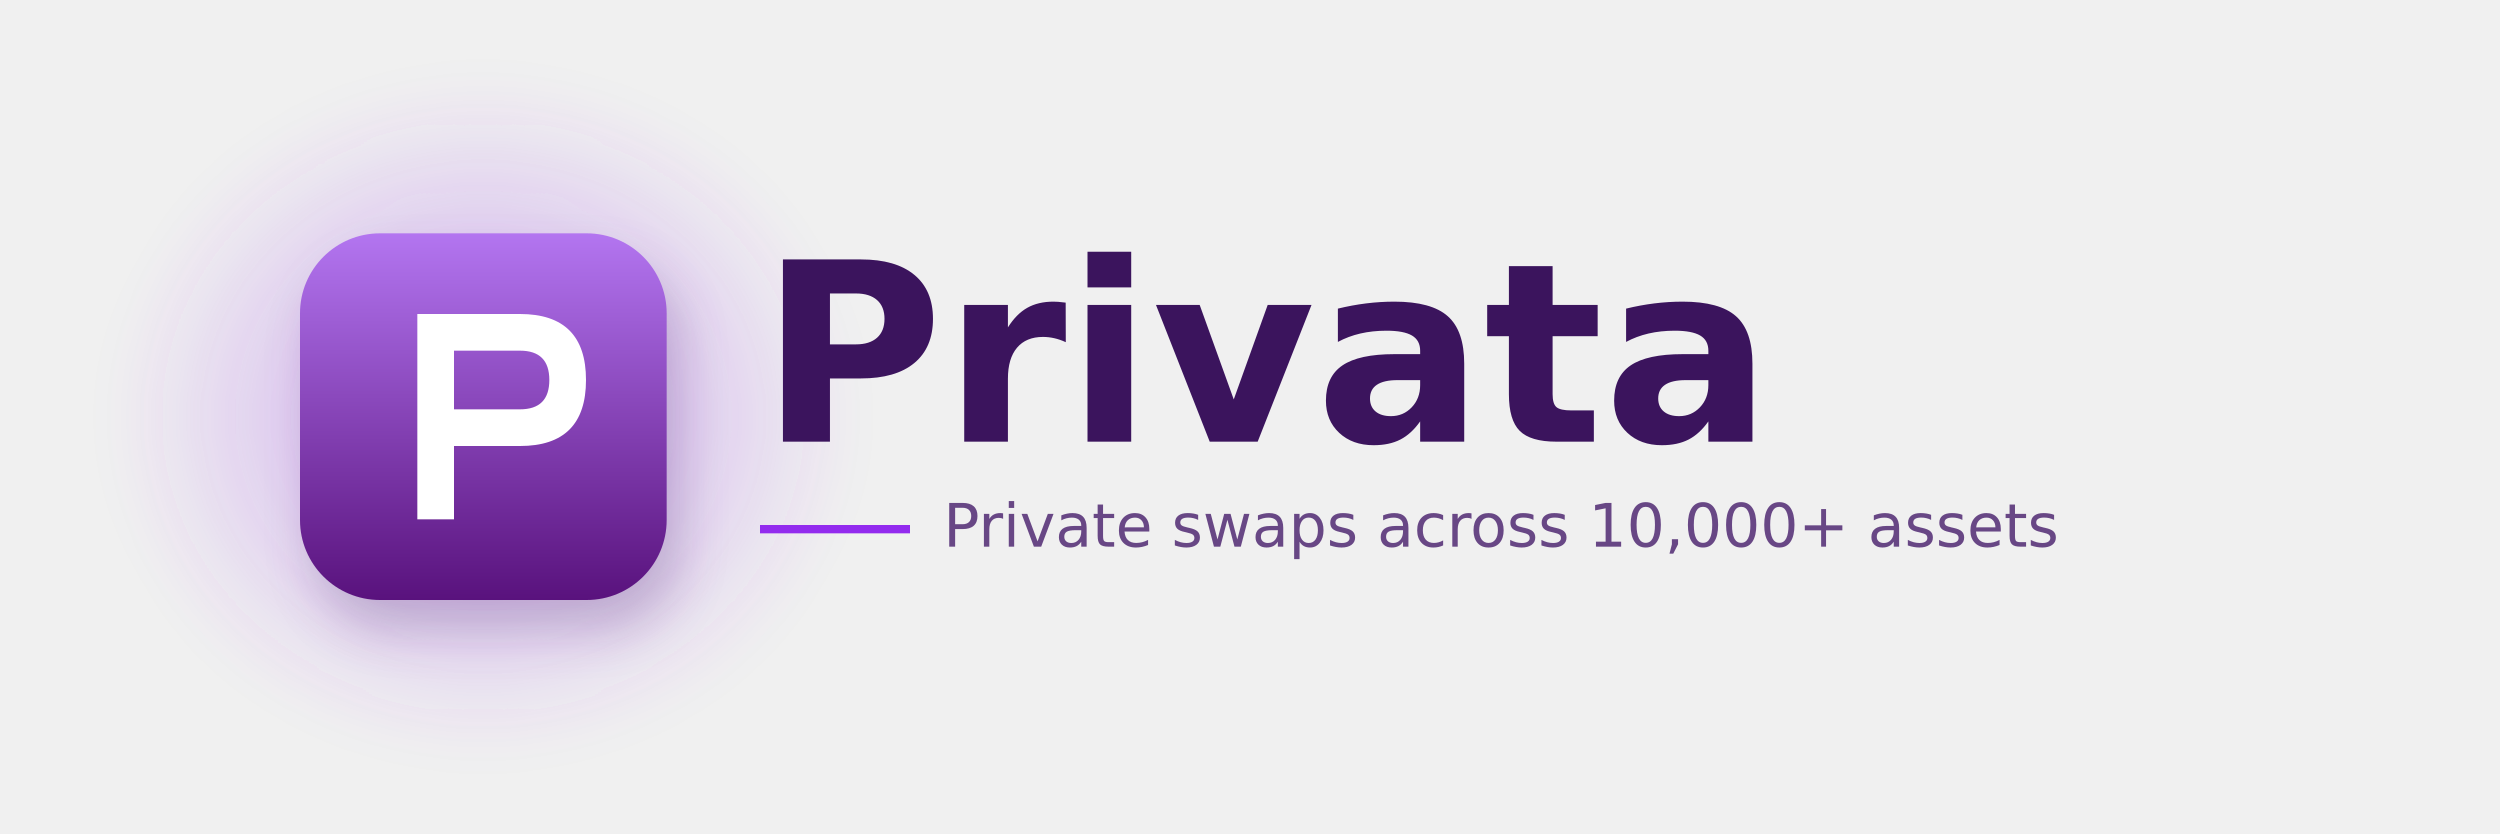
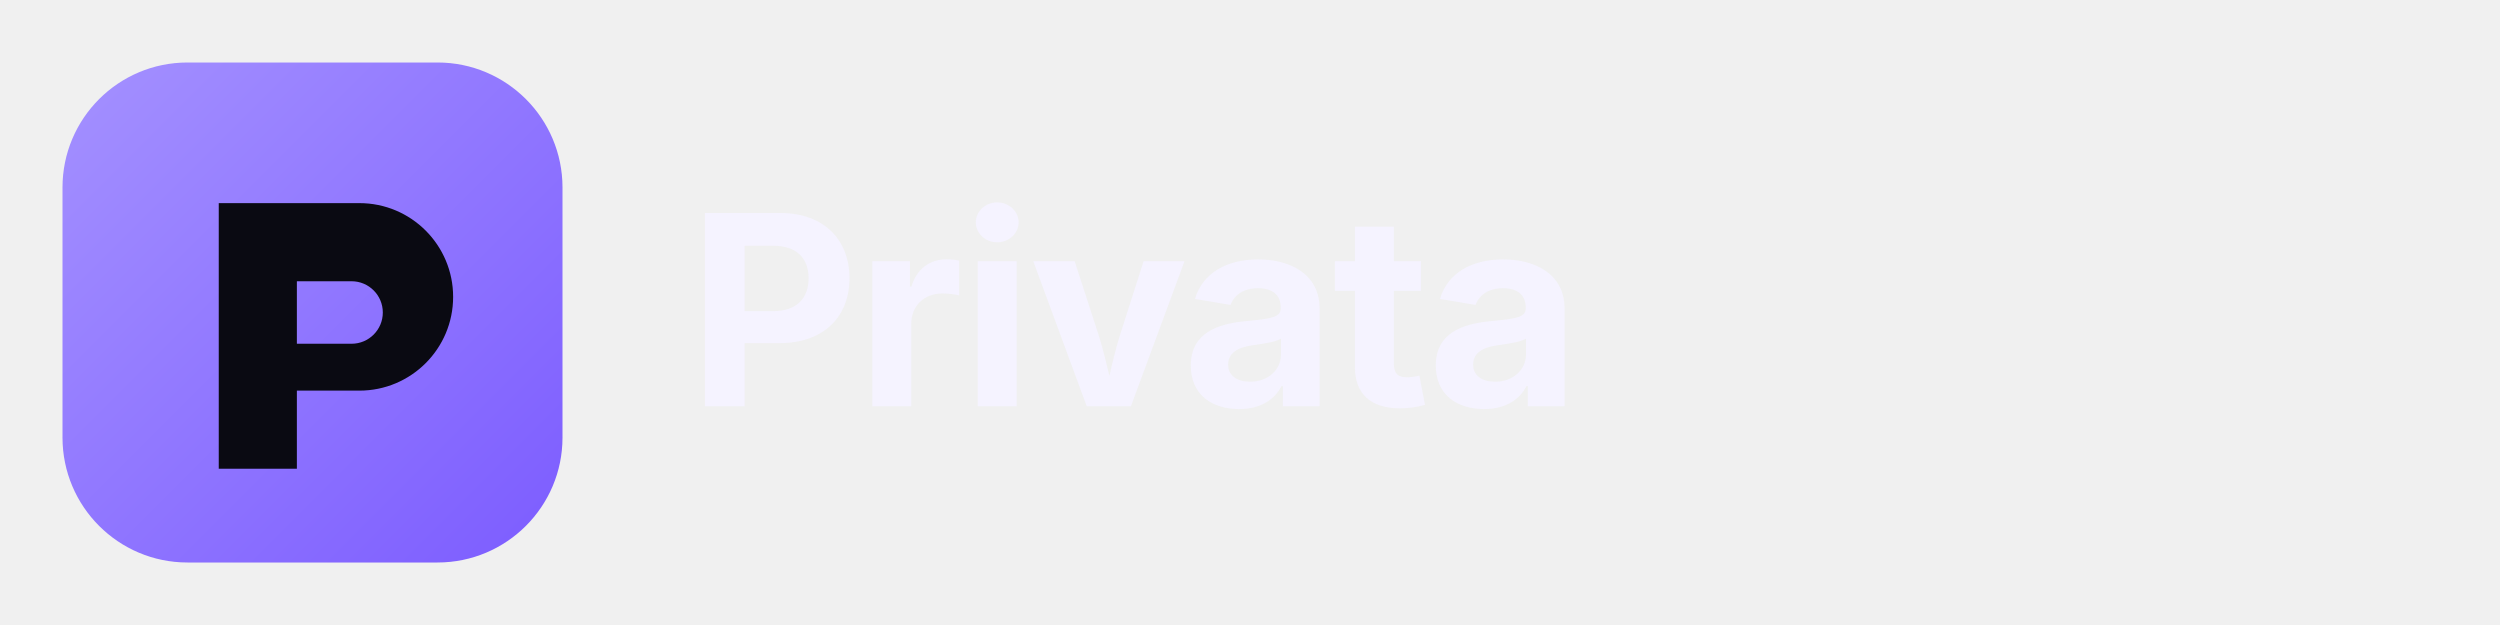
- <svg xmlns="http://www.w3.org/2000/svg" viewBox="0 0 1500 500" width="1500" height="500" role="img" aria-label="Privata - Private swaps. Privacy by design.">
+ <svg xmlns="http://www.w3.org/2000/svg" viewBox="0 0 320 80" role="img" aria-label="Privata">
  <defs>
-     <linearGradient id="logoGrad" x1="0" y1="0" x2="0" y2="1">
-       <stop offset="0%" stop-color="hsl(270, 80%, 70%)" />
-       <stop offset="100%" stop-color="hsl(280, 75%, 28%)" />
+     <linearGradient id="markGradD" x1="0" y1="0" x2="1" y2="1">
+       <stop offset="0%" stop-color="#A491FF" />
+       <stop offset="100%" stop-color="#7C5CFF" />
    </linearGradient>
-     <radialGradient id="logoHalo" cx="50%" cy="50%" r="50%">
-       <stop offset="0%" stop-color="hsl(272, 90%, 65%)" stop-opacity="0.55" />
-       <stop offset="40%" stop-color="hsl(272, 85%, 60%)" stop-opacity="0.25" />
-       <stop offset="100%" stop-color="hsl(272, 80%, 55%)" stop-opacity="0" />
-     </radialGradient>
-     <radialGradient id="textHalo" cx="50%" cy="50%" r="50%">
-       <stop offset="0%" stop-color="hsl(272, 85%, 55%)" stop-opacity="0.35" />
-       <stop offset="50%" stop-color="hsl(272, 80%, 50%)" stop-opacity="0.12" />
-       <stop offset="100%" stop-color="hsl(272, 75%, 45%)" stop-opacity="0" />
-     </radialGradient>
-     <linearGradient id="sheen" x1="0" y1="0" x2="1" y2="0">
-       <stop offset="0%" stop-color="#ffffff" stop-opacity="0" />
-       <stop offset="45%" stop-color="#ffffff" stop-opacity="0" />
-       <stop offset="50%" stop-color="#ffffff" stop-opacity="0.85" />
-       <stop offset="55%" stop-color="#ffffff" stop-opacity="0" />
-       <stop offset="100%" stop-color="#ffffff" stop-opacity="0" />
-     </linearGradient>
-     <linearGradient id="sheenText" x1="0" y1="0" x2="1" y2="0">
-       <stop offset="0%" stop-color="hsl(272, 95%, 70%)" stop-opacity="0" />
-       <stop offset="45%" stop-color="hsl(272, 95%, 70%)" stop-opacity="0" />
-       <stop offset="50%" stop-color="hsl(272, 100%, 78%)" stop-opacity="1" />
-       <stop offset="55%" stop-color="hsl(272, 95%, 70%)" stop-opacity="0" />
-       <stop offset="100%" stop-color="hsl(272, 95%, 70%)" stop-opacity="0" />
-     </linearGradient>
-     <filter id="haloBlur" x="-50%" y="-50%" width="200%" height="200%">
-       <feGaussianBlur stdDeviation="14" />
-     </filter>
-     <clipPath id="logoClip">
-       <rect x="180" y="140" width="220" height="220" rx="48" ry="48" />
-     </clipPath>
-     <clipPath id="wordmarkClip">
-       <text x="456" y="265" font-family="DejaVu Sans, Inter, Helvetica, Arial, sans-serif" font-weight="800" font-size="150">Privata</text>
-     </clipPath>
  </defs>
-   <ellipse cx="290" cy="250" rx="220" ry="200" fill="url(#logoHalo)" filter="url(#haloBlur)">
-     <animate attributeName="rx" values="210;235;210" dur="4s" repeatCount="indefinite" />
-     <animate attributeName="ry" values="190;215;190" dur="4s" repeatCount="indefinite" />
-     <animate attributeName="opacity" values="0.85;1;0.85" dur="4s" repeatCount="indefinite" />
-   </ellipse>
-   <rect x="188" y="158" width="220" height="220" rx="48" ry="48" fill="hsl(272, 60%, 25%)" opacity="0.22" filter="url(#haloBlur)" />
-   <g clip-path="url(#logoClip)">
-     <rect x="180" y="140" width="220" height="220" fill="url(#logoGrad)" />
-     <g transform="translate(180,140) scale(2.2)">
-       <path fill="white" d="M 32 22 L 32 78 L 42 78 L 42 58 L 60 58 Q 78 58 78 40 Q 78 22 60 22 Z                M 42 32 L 60 32 Q 68 32 68 40 Q 68 48 60 48 L 42 48 Z" fill-rule="evenodd" />
-     </g>
-     <rect x="-220" y="140" width="220" height="220" fill="url(#sheen)" opacity="0.9">
-       <animate attributeName="x" values="-220;420" keyTimes="0;1" dur="3.2s" begin="0s" repeatCount="indefinite" />
-     </rect>
-   </g>
-   <text x="456" y="265" font-family="DejaVu Sans, Inter, Helvetica, Arial, sans-serif" font-weight="800" font-size="150" fill="hsl(272, 65%, 22%)">Privata</text>
-   <rect x="456" y="315" width="90" height="5" fill="hsl(272, 85%, 55%)" />
-   <text x="566" y="328" font-family="DejaVu Sans, Inter, Helvetica, Arial, sans-serif" font-weight="400" font-size="36" fill="hsl(272, 30%, 40%)">Private swaps across 10,000+ assets</text>
+   <rect x="8" y="8" width="64" height="64" rx="16" fill="url(#markGradD)" />
+   <path d="M28 26 h18 a12 12 0 0 1 0 24 h-8 v10 h-10 z M38 34 v10 h7 a4 4 0 0 0 0 -8 h-7 z" fill="#0A0A12" />
+   <text x="88" y="52" font-family="Inter,system-ui,-apple-system,sans-serif" font-size="34" font-weight="700" fill="#F5F3FF" letter-spacing="-0.5">Privata</text>
</svg>
